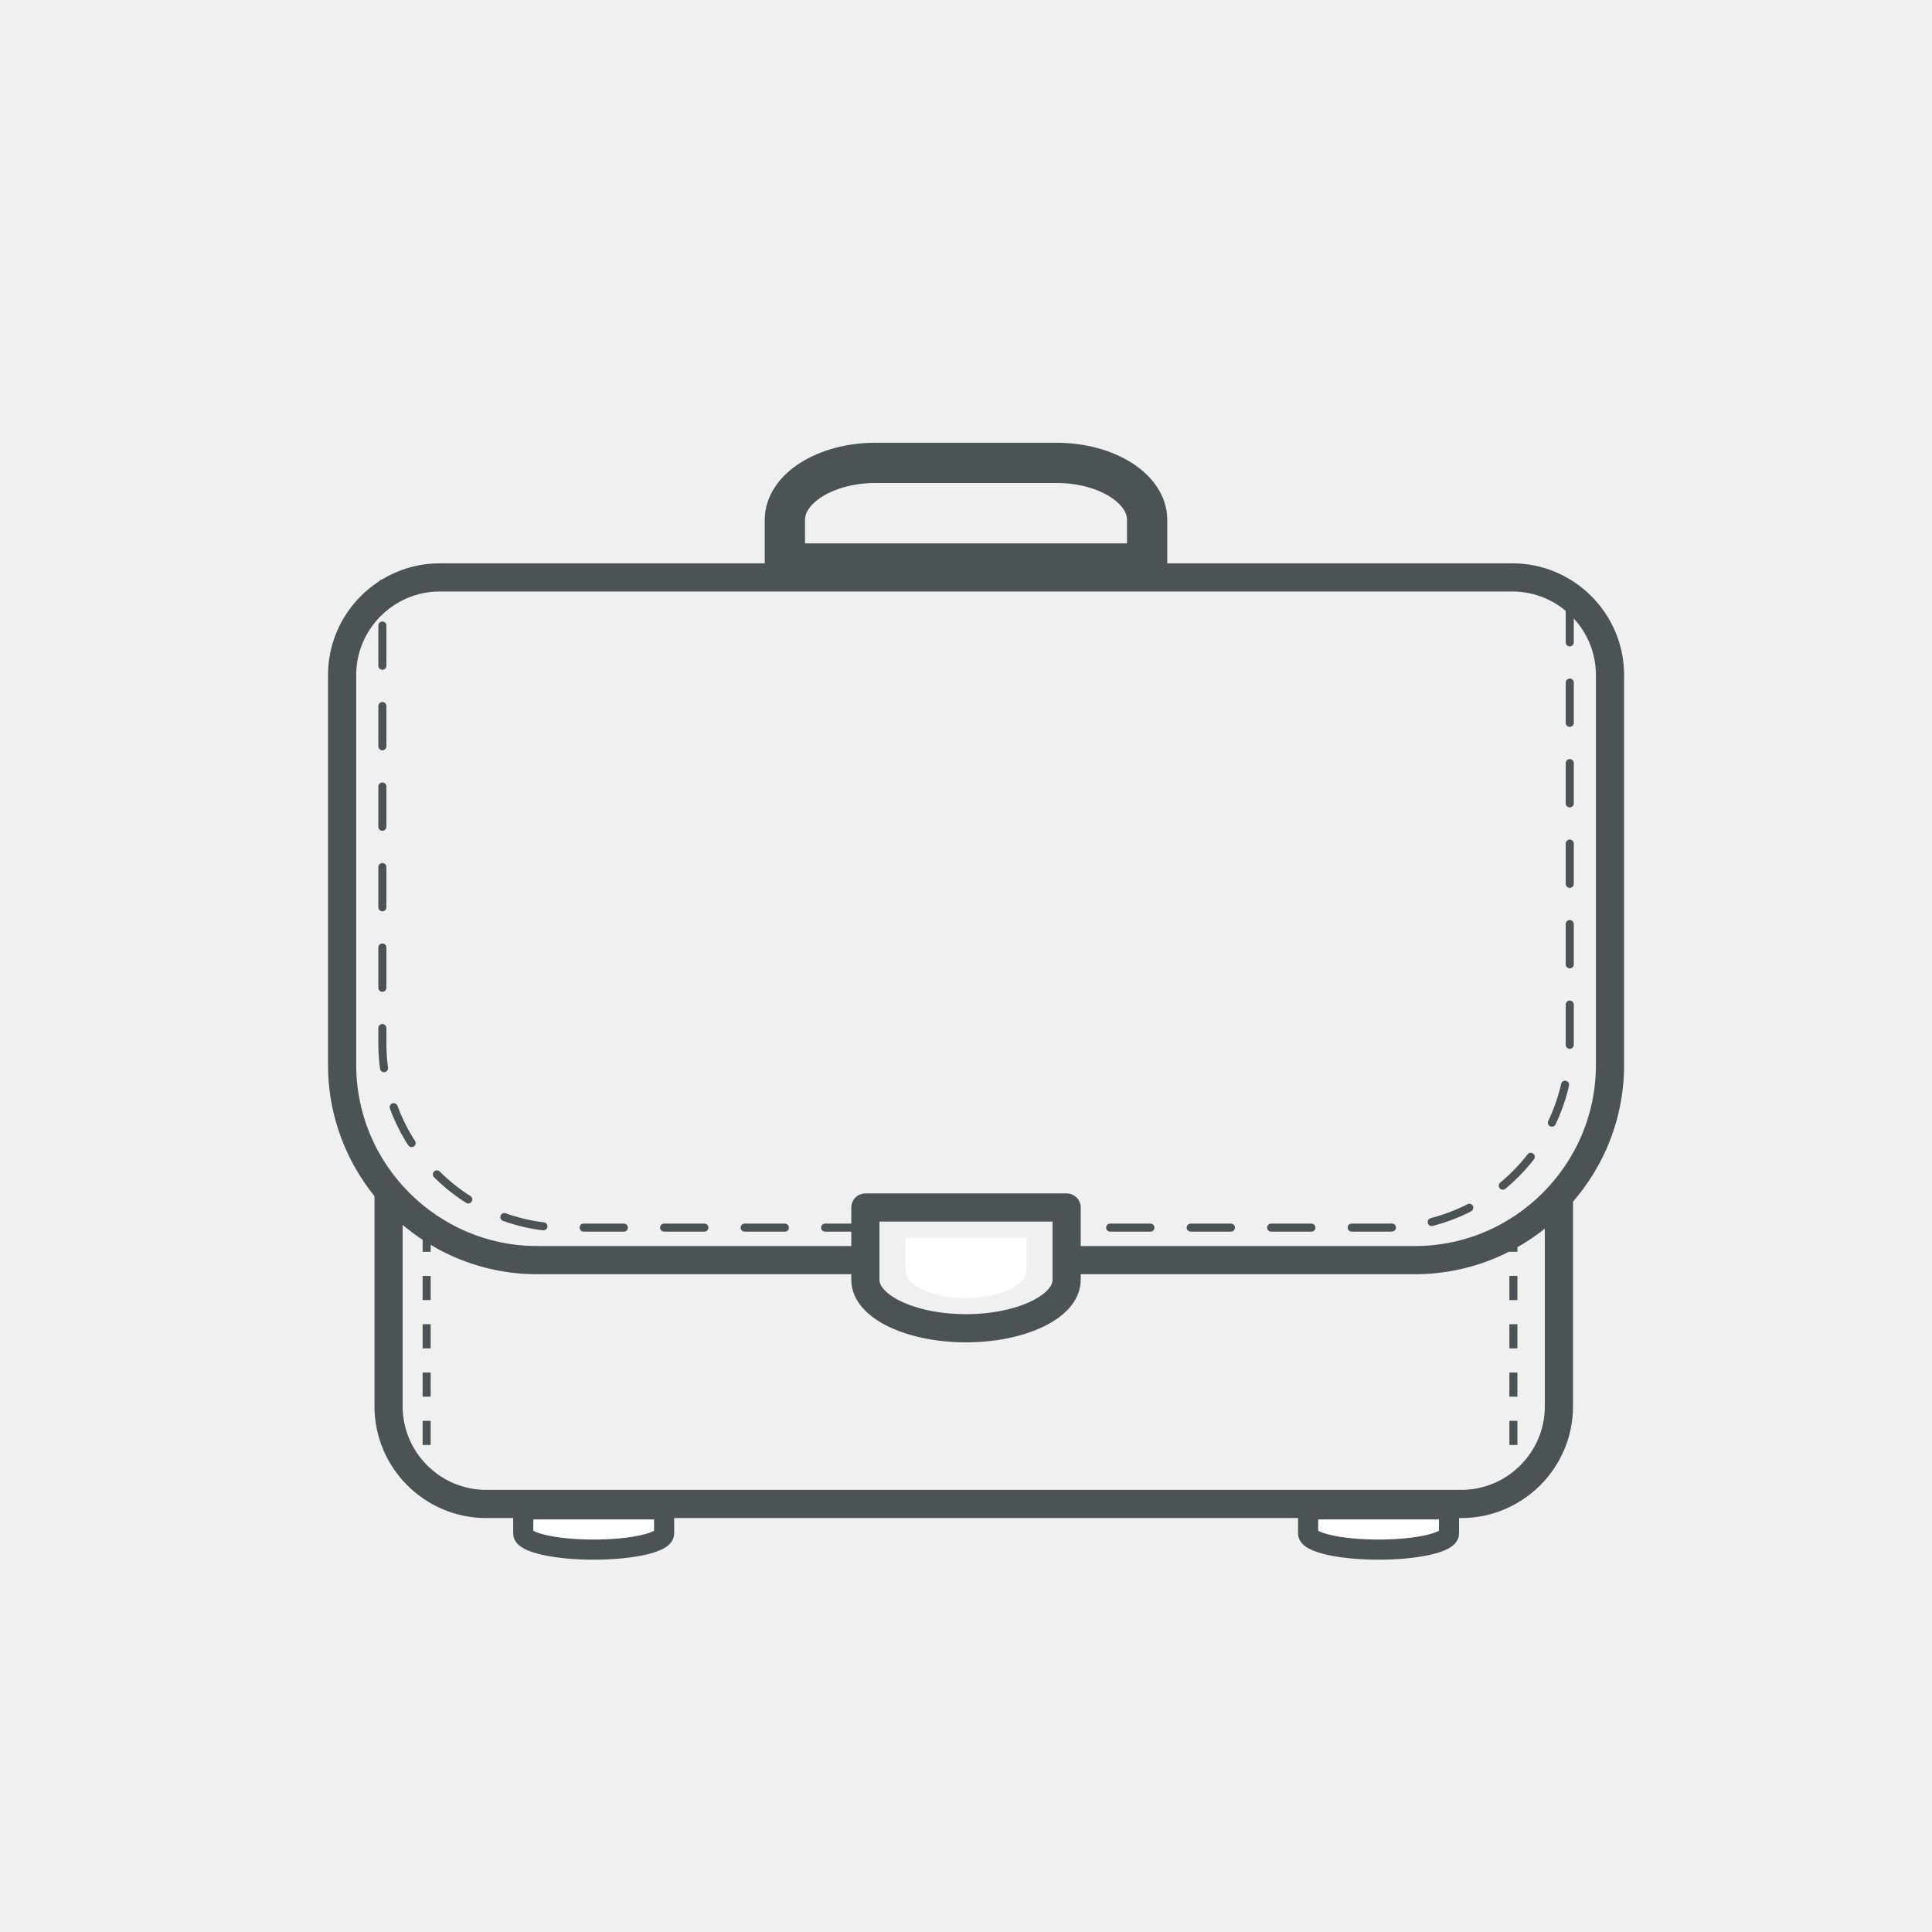
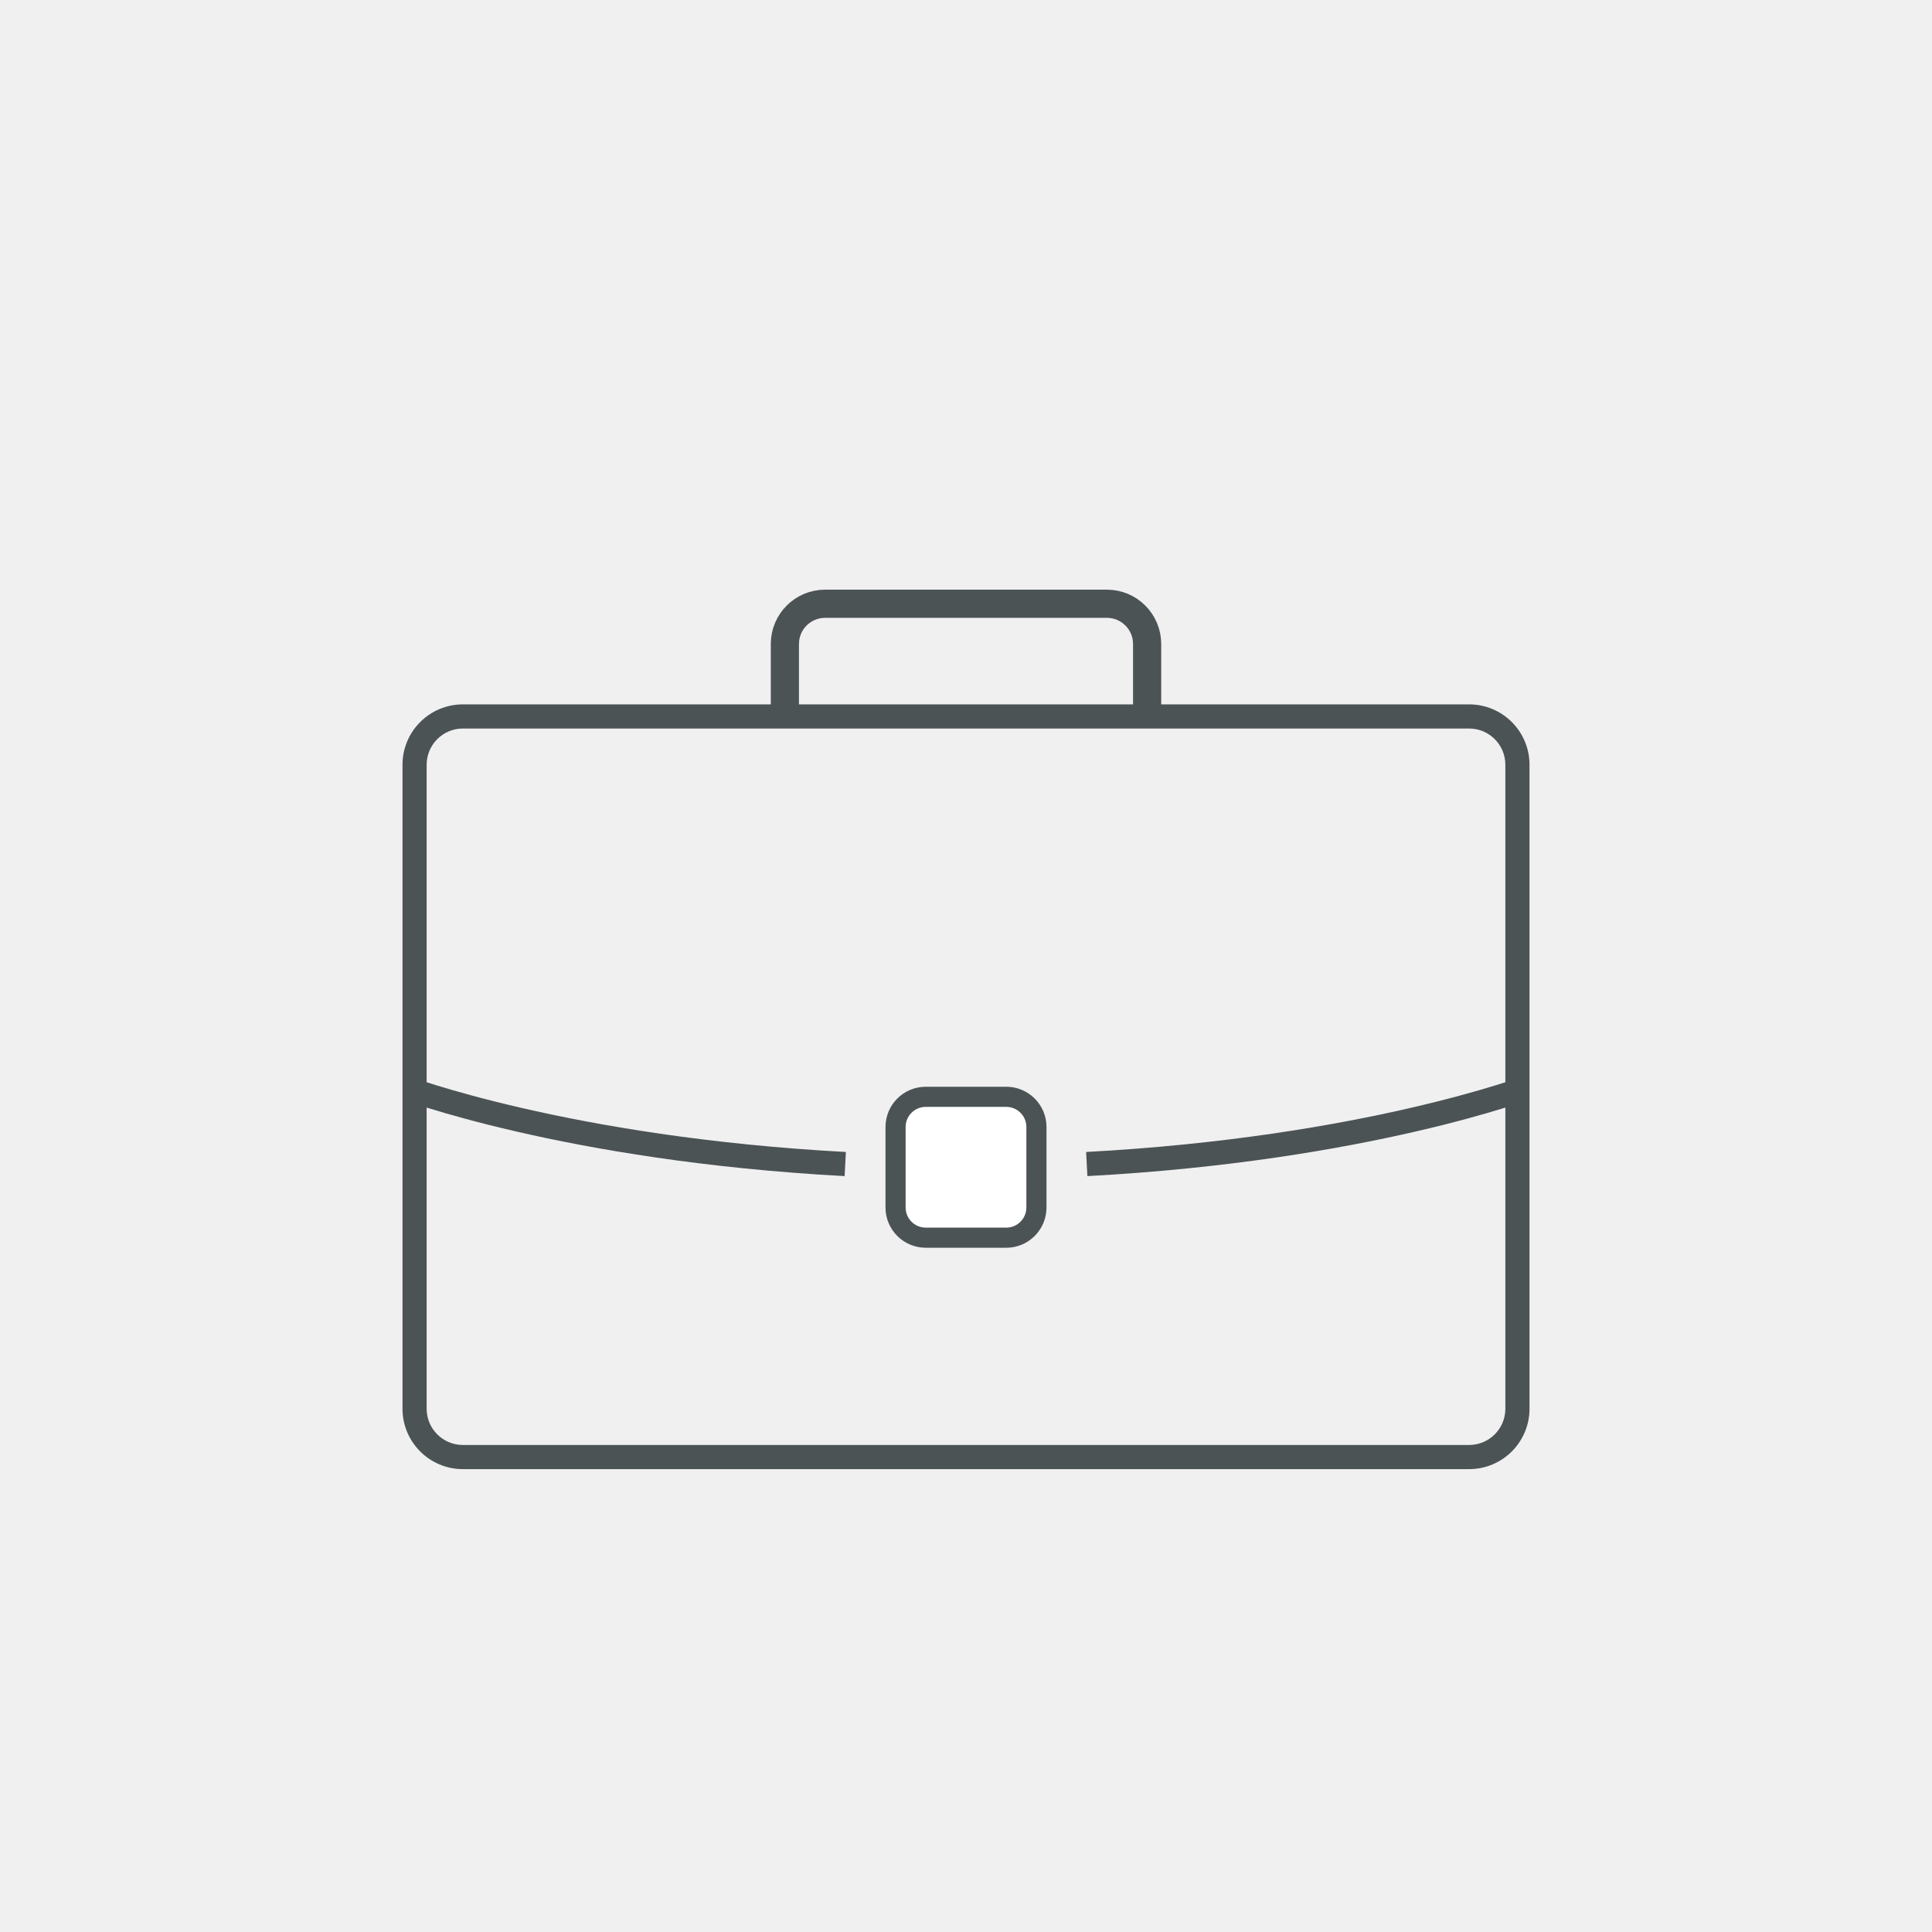
<svg xmlns="http://www.w3.org/2000/svg" width="96" height="96" viewBox="0 0 96 96" fill="none">
-   <line x1="21.2" y1="61" x2="21.2" y2="72" stroke="#4B5355" stroke-width="0.4" stroke-dasharray="1.2 1.2" />
-   <line x1="75.2" y1="61" x2="75.2" y2="72" stroke="#4B5355" stroke-width="0.4" stroke-dasharray="1.2 1.2" />
-   <path d="M77.462 59.688V69.885C77.462 72.55 75.281 74.731 72.615 74.731H24.154C21.488 74.731 19.308 72.55 19.308 69.885V59.223" stroke="#4B5355" stroke-width="1.4" stroke-miterlimit="10" stroke-linecap="round" stroke-linejoin="round" />
-   <path d="M43 62.615H26.692C21.361 62.615 17 58.254 17 52.923V33.538C17 30.873 19.181 28.692 21.846 28.692H75.154C77.819 28.692 80 30.873 80 33.538V52.923C80 58.254 75.638 62.615 70.308 62.615H53.346" stroke="#4B5355" stroke-width="1.4" stroke-miterlimit="10" stroke-linecap="round" stroke-linejoin="round" />
-   <path d="M43 61H28.077C23.085 61 19 56.886 19 51.857V33V29H78V33.571V51.857C78 56.886 73.915 61 68.923 61H53.038" stroke="#4B5355" stroke-width="0.4" stroke-miterlimit="10" stroke-linecap="round" stroke-linejoin="round" stroke-dasharray="2 2" />
-   <path d="M57 28H39V25.828C39 24.273 41.025 23 43.5 23H52.5C54.975 23 57 24.273 57 25.828V28Z" stroke="#4B5355" stroke-width="2" stroke-miterlimit="10" stroke-linecap="round" stroke-linejoin="round" />
-   <path d="M48 66C45.25 66 43 64.92 43 63.6V60H53V63.6C53 64.92 50.75 66 48 66Z" stroke="#4B5355" stroke-width="1.4" stroke-miterlimit="10" stroke-linecap="round" stroke-linejoin="round" />
-   <path d="M48 64.5C46.35 64.5 45 63.883 45 63.129V61.5H51V63.129C51 63.883 49.65 64.5 48 64.5Z" fill="white" />
-   <path d="M26 76.2C26 76.64 27.575 77 29.5 77C31.425 77 33 76.64 33 76.2V75H26V76.2Z" fill="white" stroke="#4B5355" stroke-miterlimit="10" stroke-linecap="round" stroke-linejoin="round" />
-   <path d="M65 76.2C65 76.64 66.575 77 68.5 77C70.425 77 72 76.64 72 76.2V75H65V76.2Z" fill="white" stroke="#4B5355" stroke-miterlimit="10" stroke-linecap="round" stroke-linejoin="round" />
+   <rect x="44.5" y="54.5" width="7" height="7" rx="1.5" fill="white" stroke="#4B5355" />
+   <mask id="path-2-inside-1" fill="white">
+     <path d="M73 35H23C21.343 35 20 36.343 20 38V54V70C20 71.657 21.343 73 23 73H73C74.657 73 76 71.657 76 70V54V38C76 36.343 74.657 35 73 35Z" />
+   </mask>
+   <path d="M20 54C19.786 54.561 19.787 54.561 19.787 54.561C19.787 54.561 19.787 54.561 19.787 54.561C19.788 54.561 19.788 54.561 19.789 54.562C19.79 54.562 19.792 54.563 19.794 54.564C19.799 54.566 19.806 54.568 19.814 54.571C19.832 54.578 19.857 54.587 19.89 54.599C19.956 54.623 20.053 54.657 20.18 54.702C20.436 54.79 20.814 54.916 21.31 55.069C22.302 55.375 23.765 55.789 25.663 56.226C29.459 57.1 34.994 58.066 41.968 58.44L42.032 57.241C35.134 56.871 29.669 55.917 25.933 55.056C24.065 54.626 22.629 54.22 21.664 53.922C21.181 53.773 20.815 53.651 20.572 53.567C20.451 53.525 20.36 53.493 20.3 53.471C20.27 53.46 20.247 53.452 20.233 53.447C20.226 53.444 20.221 53.442 20.217 53.441C20.216 53.44 20.215 53.44 20.214 53.44C20.214 53.439 20.213 53.439 20.213 53.439C20.213 53.439 20.213 53.439 20.213 53.439C20.213 53.439 20.214 53.439 20 54ZM54.032 58.44C61.006 58.066 66.541 57.1 70.337 56.226C72.235 55.789 73.698 55.375 74.69 55.069C75.186 54.916 75.564 54.79 75.82 54.702C75.947 54.657 76.044 54.623 76.11 54.599C76.143 54.587 76.168 54.578 76.186 54.571C76.194 54.568 76.201 54.566 76.206 54.564C76.208 54.563 76.21 54.562 76.211 54.562C76.212 54.561 76.212 54.561 76.213 54.561C76.213 54.561 76.213 54.561 76.213 54.561C76.213 54.561 76.214 54.561 76 54C75.786 53.439 75.787 53.439 75.787 53.439C75.787 53.439 75.787 53.439 75.787 53.439C75.787 53.439 75.786 53.439 75.786 53.44C75.785 53.44 75.784 53.44 75.783 53.441C75.779 53.442 75.774 53.444 75.767 53.447C75.753 53.452 75.73 53.46 75.7 53.471C75.641 53.493 75.549 53.525 75.428 53.567C75.185 53.651 74.819 53.773 74.336 53.922C73.371 54.22 71.935 54.626 70.067 55.056C66.331 55.917 60.866 56.871 53.968 57.241L54.032 58.44ZM23 36.2H73V33.8H23V36.2ZM73 71.8H23V74.2H73V71.8ZM21.2 70V54H18.8V70H21.2ZM21.2 54V38H18.8V54H21.2ZM74.8 38V54H77.2V38H74.8ZM74.8 54V70H77.2V54H74.8ZM23 71.8C22.006 71.8 21.2 70.994 21.2 70H18.8C18.8 72.32 20.68 74.2 23 74.2V71.8ZM73 74.2C75.32 74.2 77.2 72.32 77.2 70H74.8C74.8 70.994 73.994 71.8 73 71.8V74.2ZM73 36.2C73.994 36.2 74.8 37.006 74.8 38H77.2C77.2 35.68 75.32 33.8 73 33.8V36.2ZM23 33.8C20.68 33.8 18.8 35.68 18.8 38H21.2C21.2 37.006 22.006 36.2 23 36.2V33.8Z" fill="#4B5355" mask="url(#path-2-inside-1)" />
+   <path d="M57 36V32C57 30.895 56.105 30 55 30H41C39.895 30 39 30.895 39 32V36" stroke="#4B5355" stroke-width="1.4" />
</svg>
